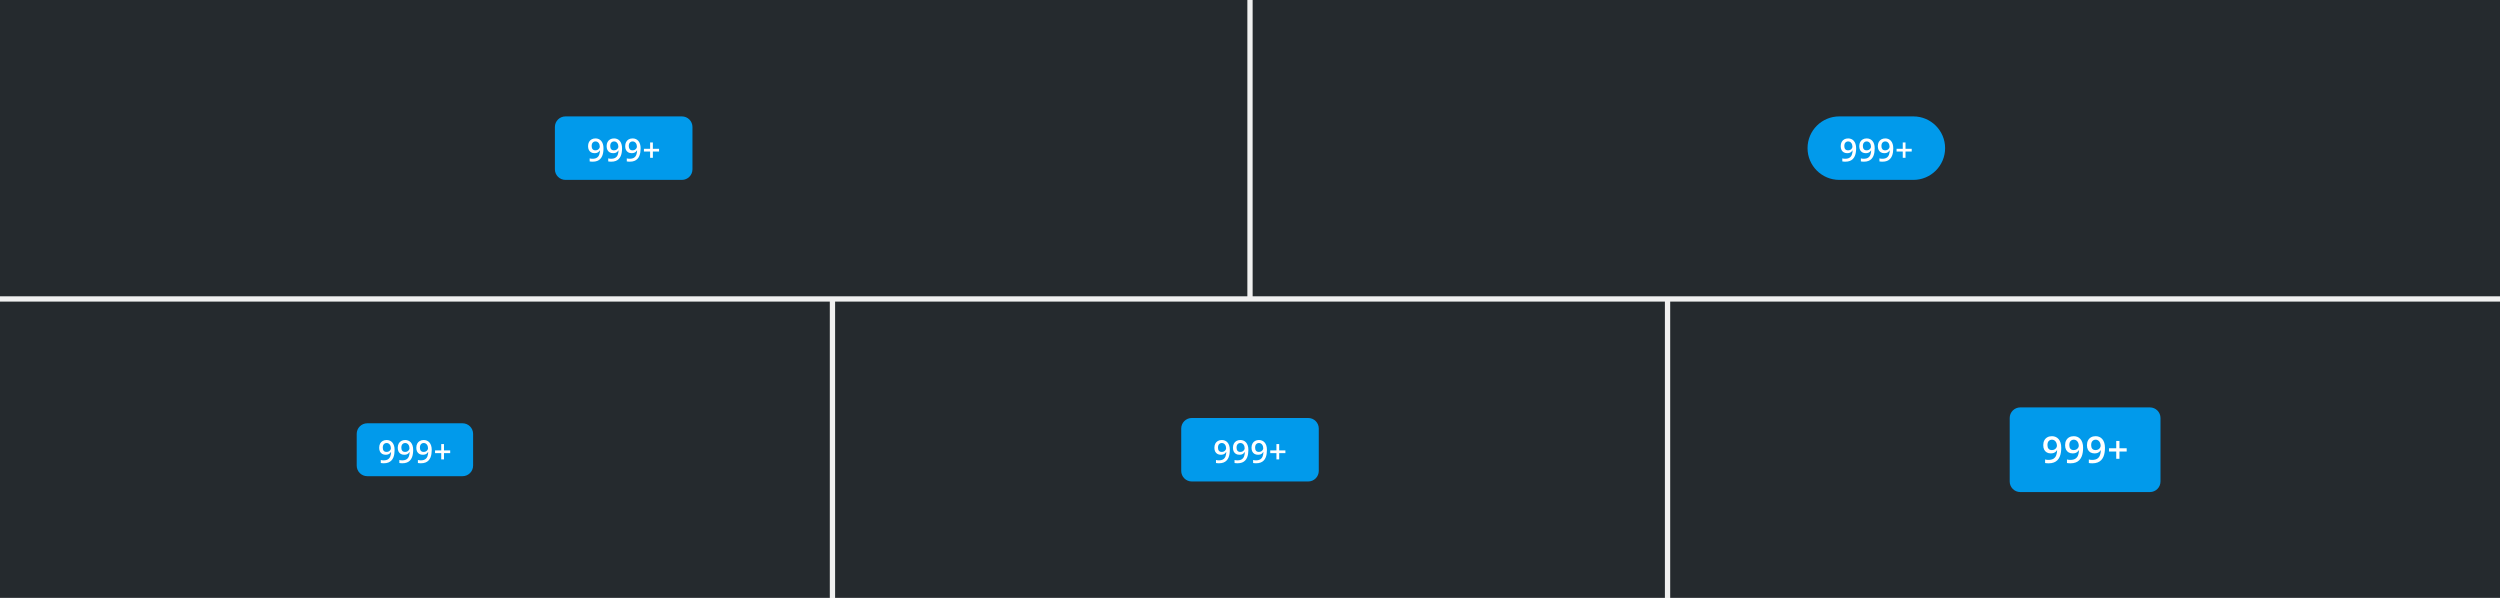
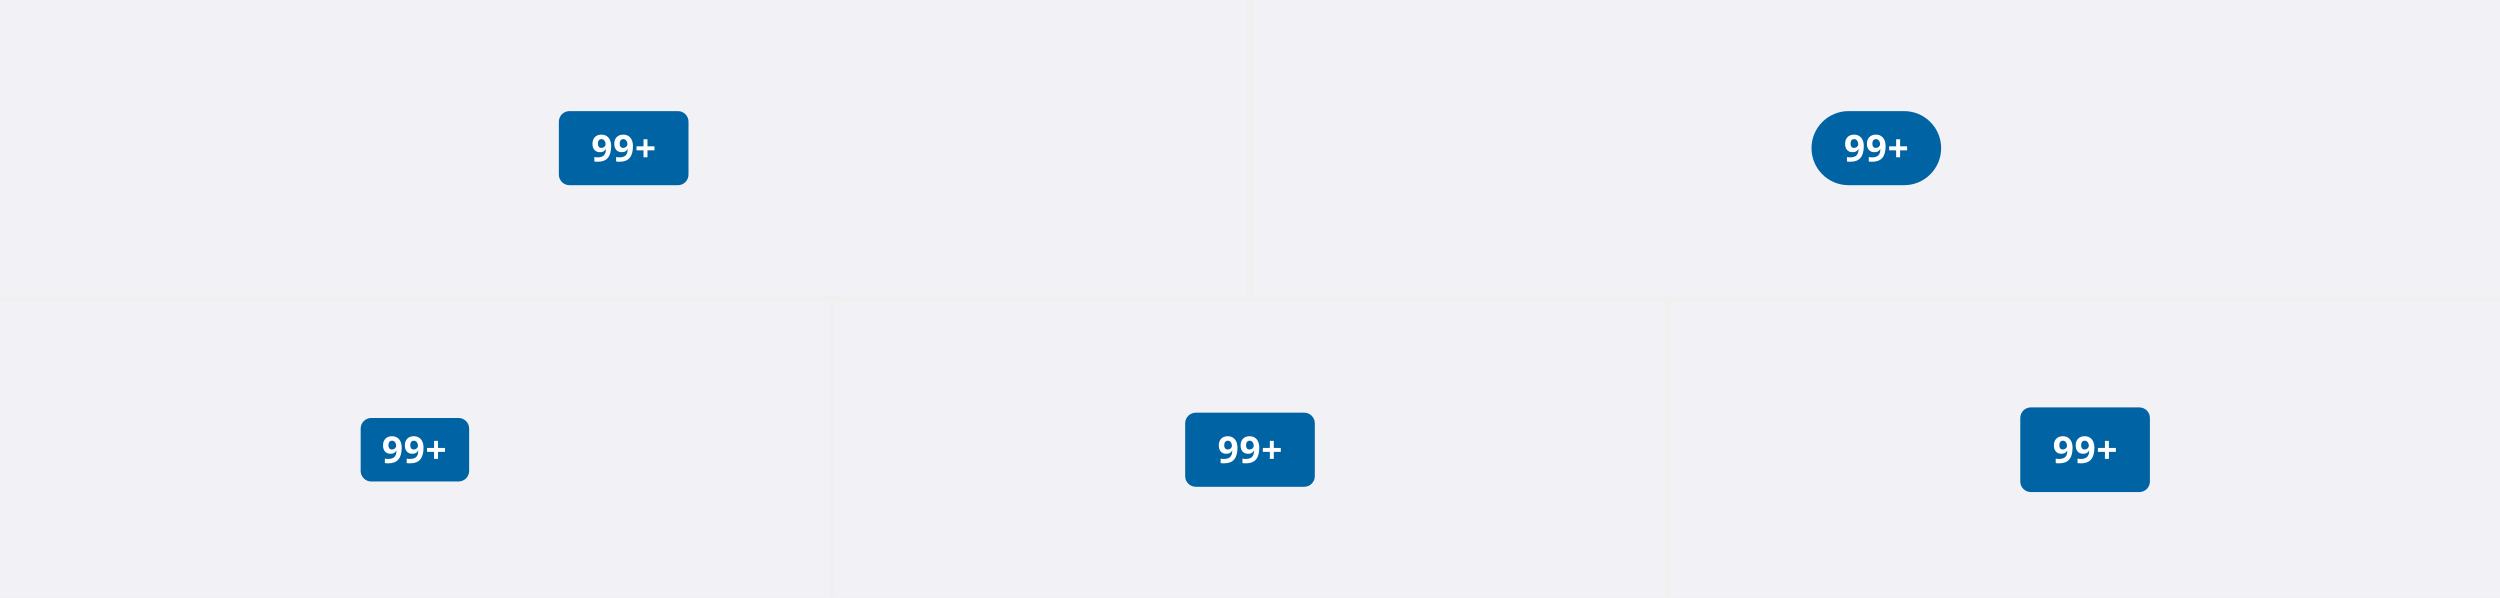
<svg xmlns="http://www.w3.org/2000/svg" width="945" height="226" viewBox="0 0 945 226" fill="none">
  <g clip-path="url(#clip0_215_33101)">
-     <rect width="471.5" height="112" fill="#252A2E" />
-     <rect x="209.75" y="44" width="52" height="24" rx="4" fill="#019AEB" />
-     <path d="M228.119 56.084C228.119 56.592 228.082 57.09 228.007 57.578C227.937 58.066 227.812 58.523 227.632 58.949C227.457 59.375 227.212 59.752 226.9 60.08C226.591 60.404 226.201 60.658 225.728 60.842C225.255 61.025 224.685 61.117 224.017 61.117C223.849 61.117 223.654 61.107 223.431 61.088C223.212 61.072 223.033 61.049 222.892 61.018V59.869C223.041 59.912 223.207 59.947 223.39 59.975C223.578 59.998 223.763 60.01 223.947 60.01C224.67 60.01 225.232 59.875 225.634 59.605C226.041 59.336 226.328 58.965 226.496 58.492C226.668 58.02 226.765 57.482 226.789 56.881H226.718C226.605 57.068 226.462 57.24 226.291 57.397C226.119 57.549 225.906 57.672 225.652 57.766C225.398 57.855 225.089 57.9 224.726 57.9C224.234 57.9 223.804 57.797 223.437 57.59C223.074 57.383 222.791 57.082 222.587 56.688C222.388 56.289 222.289 55.81 222.289 55.252C222.289 54.647 222.404 54.125 222.634 53.688C222.865 53.25 223.191 52.914 223.613 52.68C224.035 52.441 224.531 52.322 225.101 52.322C225.531 52.322 225.927 52.4 226.291 52.557C226.658 52.709 226.978 52.943 227.252 53.26C227.525 53.572 227.738 53.965 227.89 54.438C228.043 54.906 228.119 55.455 228.119 56.084ZM225.119 53.459C224.685 53.459 224.332 53.605 224.058 53.898C223.785 54.188 223.648 54.633 223.648 55.234C223.648 55.723 223.765 56.109 224 56.395C224.234 56.68 224.593 56.822 225.078 56.822C225.414 56.822 225.703 56.754 225.945 56.617C226.191 56.477 226.38 56.299 226.513 56.084C226.65 55.869 226.718 55.65 226.718 55.428C226.718 55.197 226.685 54.967 226.619 54.736C226.556 54.506 226.459 54.295 226.326 54.103C226.193 53.912 226.025 53.758 225.822 53.641C225.623 53.52 225.388 53.459 225.119 53.459ZM235.136 56.084C235.136 56.592 235.099 57.09 235.025 57.578C234.954 58.066 234.829 58.523 234.65 58.949C234.474 59.375 234.23 59.752 233.917 60.08C233.609 60.404 233.218 60.658 232.745 60.842C232.273 61.025 231.702 61.117 231.034 61.117C230.866 61.117 230.671 61.107 230.448 61.088C230.23 61.072 230.05 61.049 229.909 61.018V59.869C230.058 59.912 230.224 59.947 230.407 59.975C230.595 59.998 230.78 60.01 230.964 60.01C231.687 60.01 232.249 59.875 232.652 59.605C233.058 59.336 233.345 58.965 233.513 58.492C233.685 58.02 233.782 57.482 233.806 56.881H233.736C233.622 57.068 233.48 57.24 233.308 57.397C233.136 57.549 232.923 57.672 232.669 57.766C232.415 57.855 232.107 57.9 231.743 57.9C231.251 57.9 230.821 57.797 230.454 57.59C230.091 57.383 229.808 57.082 229.605 56.688C229.405 56.289 229.306 55.81 229.306 55.252C229.306 54.647 229.421 54.125 229.652 53.688C229.882 53.25 230.208 52.914 230.63 52.68C231.052 52.441 231.548 52.322 232.118 52.322C232.548 52.322 232.945 52.4 233.308 52.557C233.675 52.709 233.995 52.943 234.269 53.26C234.542 53.572 234.755 53.965 234.907 54.438C235.06 54.906 235.136 55.455 235.136 56.084ZM232.136 53.459C231.702 53.459 231.349 53.605 231.075 53.898C230.802 54.188 230.665 54.633 230.665 55.234C230.665 55.723 230.782 56.109 231.017 56.395C231.251 56.68 231.611 56.822 232.095 56.822C232.431 56.822 232.72 56.754 232.962 56.617C233.208 56.477 233.398 56.299 233.53 56.084C233.667 55.869 233.736 55.65 233.736 55.428C233.736 55.197 233.702 54.967 233.636 54.736C233.573 54.506 233.476 54.295 233.343 54.103C233.21 53.912 233.042 53.758 232.839 53.641C232.64 53.52 232.405 53.459 232.136 53.459ZM242.153 56.084C242.153 56.592 242.116 57.09 242.042 57.578C241.971 58.066 241.846 58.523 241.667 58.949C241.491 59.375 241.247 59.752 240.934 60.08C240.626 60.404 240.235 60.658 239.762 60.842C239.29 61.025 238.72 61.117 238.052 61.117C237.884 61.117 237.688 61.107 237.466 61.088C237.247 61.072 237.067 61.049 236.927 61.018V59.869C237.075 59.912 237.241 59.947 237.425 59.975C237.612 59.998 237.798 60.01 237.981 60.01C238.704 60.01 239.266 59.875 239.669 59.605C240.075 59.336 240.362 58.965 240.53 58.492C240.702 58.02 240.8 57.482 240.823 56.881H240.753C240.639 57.068 240.497 57.24 240.325 57.397C240.153 57.549 239.94 57.672 239.686 57.766C239.432 57.855 239.124 57.9 238.761 57.9C238.268 57.9 237.839 57.797 237.471 57.59C237.108 57.383 236.825 57.082 236.622 56.688C236.423 56.289 236.323 55.81 236.323 55.252C236.323 54.647 236.438 54.125 236.669 53.688C236.899 53.25 237.225 52.914 237.647 52.68C238.069 52.441 238.565 52.322 239.136 52.322C239.565 52.322 239.962 52.4 240.325 52.557C240.692 52.709 241.012 52.943 241.286 53.26C241.559 53.572 241.772 53.965 241.925 54.438C242.077 54.906 242.153 55.455 242.153 56.084ZM239.153 53.459C238.72 53.459 238.366 53.605 238.093 53.898C237.819 54.188 237.682 54.633 237.682 55.234C237.682 55.723 237.8 56.109 238.034 56.395C238.268 56.68 238.628 56.822 239.112 56.822C239.448 56.822 239.737 56.754 239.979 56.617C240.225 56.477 240.415 56.299 240.548 56.084C240.684 55.869 240.753 55.65 240.753 55.428C240.753 55.197 240.72 54.967 240.653 54.736C240.591 54.506 240.493 54.295 240.36 54.103C240.227 53.912 240.059 53.758 239.856 53.641C239.657 53.52 239.423 53.459 239.153 53.459ZM246.786 56.248H249.129V57.291H246.786V59.658H245.743V57.291H243.405V56.248H245.743V53.857H246.786V56.248Z" fill="#fff" />
-     <rect width="471.5" height="112" transform="translate(473.5)" fill="#252A2E" />
-     <rect x="683.25" y="44" width="52" height="24" rx="12" fill="#019AEB" />
-     <path d="M701.619 56.084C701.619 56.592 701.582 57.09 701.507 57.578C701.437 58.066 701.312 58.523 701.132 58.949C700.957 59.375 700.712 59.752 700.4 60.08C700.091 60.404 699.701 60.658 699.228 60.842C698.755 61.025 698.185 61.117 697.517 61.117C697.349 61.117 697.154 61.107 696.931 61.088C696.712 61.072 696.533 61.049 696.392 61.018V59.869C696.541 59.912 696.707 59.947 696.89 59.975C697.078 59.998 697.263 60.01 697.447 60.01C698.17 60.01 698.732 59.875 699.134 59.605C699.541 59.336 699.828 58.965 699.996 58.492C700.168 58.02 700.265 57.482 700.289 56.881H700.218C700.105 57.068 699.962 57.24 699.791 57.397C699.619 57.549 699.406 57.672 699.152 57.766C698.898 57.855 698.589 57.9 698.226 57.9C697.734 57.9 697.304 57.797 696.937 57.59C696.574 57.383 696.291 57.082 696.087 56.688C695.888 56.289 695.789 55.81 695.789 55.252C695.789 54.647 695.904 54.125 696.134 53.688C696.365 53.25 696.691 52.914 697.113 52.68C697.535 52.441 698.031 52.322 698.601 52.322C699.031 52.322 699.427 52.4 699.791 52.557C700.158 52.709 700.478 52.943 700.752 53.26C701.025 53.572 701.238 53.965 701.39 54.438C701.543 54.906 701.619 55.455 701.619 56.084ZM698.619 53.459C698.185 53.459 697.832 53.605 697.558 53.898C697.285 54.188 697.148 54.633 697.148 55.234C697.148 55.723 697.265 56.109 697.5 56.395C697.734 56.68 698.093 56.822 698.578 56.822C698.914 56.822 699.203 56.754 699.445 56.617C699.691 56.477 699.88 56.299 700.013 56.084C700.15 55.869 700.218 55.65 700.218 55.428C700.218 55.197 700.185 54.967 700.119 54.736C700.056 54.506 699.959 54.295 699.826 54.103C699.693 53.912 699.525 53.758 699.322 53.641C699.123 53.52 698.888 53.459 698.619 53.459ZM708.636 56.084C708.636 56.592 708.599 57.09 708.525 57.578C708.454 58.066 708.329 58.523 708.15 58.949C707.974 59.375 707.73 59.752 707.417 60.08C707.109 60.404 706.718 60.658 706.245 60.842C705.773 61.025 705.202 61.117 704.534 61.117C704.366 61.117 704.171 61.107 703.948 61.088C703.73 61.072 703.55 61.049 703.409 61.018V59.869C703.558 59.912 703.724 59.947 703.907 59.975C704.095 59.998 704.28 60.01 704.464 60.01C705.187 60.01 705.749 59.875 706.152 59.605C706.558 59.336 706.845 58.965 707.013 58.492C707.185 58.02 707.282 57.482 707.306 56.881H707.236C707.122 57.068 706.98 57.24 706.808 57.397C706.636 57.549 706.423 57.672 706.169 57.766C705.915 57.855 705.607 57.9 705.243 57.9C704.751 57.9 704.321 57.797 703.954 57.59C703.591 57.383 703.308 57.082 703.105 56.688C702.905 56.289 702.806 55.81 702.806 55.252C702.806 54.647 702.921 54.125 703.152 53.688C703.382 53.25 703.708 52.914 704.13 52.68C704.552 52.441 705.048 52.322 705.618 52.322C706.048 52.322 706.445 52.4 706.808 52.557C707.175 52.709 707.495 52.943 707.769 53.26C708.042 53.572 708.255 53.965 708.407 54.438C708.56 54.906 708.636 55.455 708.636 56.084ZM705.636 53.459C705.202 53.459 704.849 53.605 704.575 53.898C704.302 54.188 704.165 54.633 704.165 55.234C704.165 55.723 704.282 56.109 704.517 56.395C704.751 56.68 705.111 56.822 705.595 56.822C705.931 56.822 706.22 56.754 706.462 56.617C706.708 56.477 706.898 56.299 707.03 56.084C707.167 55.869 707.236 55.65 707.236 55.428C707.236 55.197 707.202 54.967 707.136 54.736C707.073 54.506 706.976 54.295 706.843 54.103C706.71 53.912 706.542 53.758 706.339 53.641C706.14 53.52 705.905 53.459 705.636 53.459ZM715.653 56.084C715.653 56.592 715.616 57.09 715.542 57.578C715.471 58.066 715.346 58.523 715.167 58.949C714.991 59.375 714.747 59.752 714.434 60.08C714.126 60.404 713.735 60.658 713.262 60.842C712.79 61.025 712.22 61.117 711.552 61.117C711.384 61.117 711.188 61.107 710.966 61.088C710.747 61.072 710.567 61.049 710.427 61.018V59.869C710.575 59.912 710.741 59.947 710.925 59.975C711.112 59.998 711.298 60.01 711.481 60.01C712.204 60.01 712.766 59.875 713.169 59.605C713.575 59.336 713.862 58.965 714.03 58.492C714.202 58.02 714.3 57.482 714.323 56.881H714.253C714.139 57.068 713.997 57.24 713.825 57.397C713.653 57.549 713.44 57.672 713.186 57.766C712.932 57.855 712.624 57.9 712.261 57.9C711.768 57.9 711.339 57.797 710.971 57.59C710.608 57.383 710.325 57.082 710.122 56.688C709.923 56.289 709.823 55.81 709.823 55.252C709.823 54.647 709.938 54.125 710.169 53.688C710.399 53.25 710.725 52.914 711.147 52.68C711.569 52.441 712.065 52.322 712.636 52.322C713.065 52.322 713.462 52.4 713.825 52.557C714.192 52.709 714.512 52.943 714.786 53.26C715.059 53.572 715.272 53.965 715.425 54.438C715.577 54.906 715.653 55.455 715.653 56.084ZM712.653 53.459C712.22 53.459 711.866 53.605 711.593 53.898C711.319 54.188 711.182 54.633 711.182 55.234C711.182 55.723 711.3 56.109 711.534 56.395C711.768 56.68 712.128 56.822 712.612 56.822C712.948 56.822 713.237 56.754 713.479 56.617C713.725 56.477 713.915 56.299 714.048 56.084C714.184 55.869 714.253 55.65 714.253 55.428C714.253 55.197 714.22 54.967 714.153 54.736C714.091 54.506 713.993 54.295 713.86 54.103C713.727 53.912 713.559 53.758 713.356 53.641C713.157 53.52 712.923 53.459 712.653 53.459ZM720.286 56.248H722.629V57.291H720.286V59.658H719.243V57.291H716.905V56.248H719.243V53.857H720.286V56.248Z" fill="#fff" />
-     <rect width="313.667" height="112" transform="translate(0 114)" fill="#252A2E" />
-     <rect x="134.833" y="160" width="44" height="20" rx="4" fill="#019AEB" />
-     <path d="M149.161 170.084C149.161 170.592 149.124 171.09 149.05 171.578C148.98 172.066 148.855 172.523 148.675 172.949C148.499 173.375 148.255 173.752 147.943 174.08C147.634 174.404 147.244 174.658 146.771 174.842C146.298 175.025 145.728 175.117 145.06 175.117C144.892 175.117 144.697 175.107 144.474 175.088C144.255 175.072 144.076 175.049 143.935 175.018V173.869C144.083 173.912 144.249 173.947 144.433 173.975C144.62 173.998 144.806 174.01 144.99 174.01C145.712 174.01 146.275 173.875 146.677 173.605C147.083 173.336 147.37 172.965 147.538 172.492C147.71 172.02 147.808 171.482 147.831 170.881H147.761C147.648 171.068 147.505 171.24 147.333 171.396C147.161 171.549 146.949 171.672 146.695 171.766C146.441 171.855 146.132 171.9 145.769 171.9C145.277 171.9 144.847 171.797 144.48 171.59C144.117 171.383 143.833 171.082 143.63 170.688C143.431 170.289 143.331 169.811 143.331 169.252C143.331 168.646 143.447 168.125 143.677 167.688C143.908 167.25 144.234 166.914 144.656 166.68C145.078 166.441 145.574 166.322 146.144 166.322C146.574 166.322 146.97 166.4 147.333 166.557C147.701 166.709 148.021 166.943 148.294 167.26C148.568 167.572 148.781 167.965 148.933 168.438C149.085 168.906 149.161 169.455 149.161 170.084ZM146.161 167.459C145.728 167.459 145.374 167.605 145.101 167.898C144.828 168.188 144.691 168.633 144.691 169.234C144.691 169.723 144.808 170.109 145.042 170.395C145.277 170.68 145.636 170.822 146.12 170.822C146.456 170.822 146.745 170.754 146.988 170.617C147.234 170.477 147.423 170.299 147.556 170.084C147.693 169.869 147.761 169.65 147.761 169.428C147.761 169.197 147.728 168.967 147.661 168.736C147.599 168.506 147.501 168.295 147.369 168.104C147.236 167.912 147.068 167.758 146.865 167.641C146.665 167.52 146.431 167.459 146.161 167.459ZM156.179 170.084C156.179 170.592 156.142 171.09 156.067 171.578C155.997 172.066 155.872 172.523 155.692 172.949C155.517 173.375 155.272 173.752 154.96 174.08C154.651 174.404 154.261 174.658 153.788 174.842C153.315 175.025 152.745 175.117 152.077 175.117C151.909 175.117 151.714 175.107 151.491 175.088C151.272 175.072 151.093 175.049 150.952 175.018V173.869C151.101 173.912 151.267 173.947 151.45 173.975C151.638 173.998 151.823 174.01 152.007 174.01C152.729 174.01 153.292 173.875 153.694 173.605C154.101 173.336 154.388 172.965 154.556 172.492C154.728 172.02 154.825 171.482 154.849 170.881H154.778C154.665 171.068 154.522 171.24 154.351 171.396C154.179 171.549 153.966 171.672 153.712 171.766C153.458 171.855 153.149 171.9 152.786 171.9C152.294 171.9 151.864 171.797 151.497 171.59C151.134 171.383 150.851 171.082 150.647 170.688C150.448 170.289 150.349 169.811 150.349 169.252C150.349 168.646 150.464 168.125 150.694 167.688C150.925 167.25 151.251 166.914 151.673 166.68C152.095 166.441 152.591 166.322 153.161 166.322C153.591 166.322 153.987 166.4 154.351 166.557C154.718 166.709 155.038 166.943 155.311 167.26C155.585 167.572 155.798 167.965 155.95 168.438C156.103 168.906 156.179 169.455 156.179 170.084ZM153.179 167.459C152.745 167.459 152.392 167.605 152.118 167.898C151.845 168.188 151.708 168.633 151.708 169.234C151.708 169.723 151.825 170.109 152.06 170.395C152.294 170.68 152.653 170.822 153.138 170.822C153.474 170.822 153.763 170.754 154.005 170.617C154.251 170.477 154.44 170.299 154.573 170.084C154.71 169.869 154.778 169.65 154.778 169.428C154.778 169.197 154.745 168.967 154.679 168.736C154.616 168.506 154.519 168.295 154.386 168.104C154.253 167.912 154.085 167.758 153.882 167.641C153.683 167.52 153.448 167.459 153.179 167.459ZM163.196 170.084C163.196 170.592 163.159 171.09 163.085 171.578C163.014 172.066 162.889 172.523 162.71 172.949C162.534 173.375 162.29 173.752 161.977 174.08C161.669 174.404 161.278 174.658 160.805 174.842C160.333 175.025 159.762 175.117 159.094 175.117C158.926 175.117 158.731 175.107 158.508 175.088C158.29 175.072 158.11 175.049 157.969 175.018V173.869C158.118 173.912 158.284 173.947 158.467 173.975C158.655 173.998 158.84 174.01 159.024 174.01C159.747 174.01 160.309 173.875 160.711 173.605C161.118 173.336 161.405 172.965 161.573 172.492C161.745 172.02 161.842 171.482 161.866 170.881H161.795C161.682 171.068 161.54 171.24 161.368 171.396C161.196 171.549 160.983 171.672 160.729 171.766C160.475 171.855 160.167 171.9 159.803 171.9C159.311 171.9 158.881 171.797 158.514 171.59C158.151 171.383 157.868 171.082 157.665 170.688C157.465 170.289 157.366 169.811 157.366 169.252C157.366 168.646 157.481 168.125 157.711 167.688C157.942 167.25 158.268 166.914 158.69 166.68C159.112 166.441 159.608 166.322 160.178 166.322C160.608 166.322 161.004 166.4 161.368 166.557C161.735 166.709 162.055 166.943 162.329 167.26C162.602 167.572 162.815 167.965 162.967 168.438C163.12 168.906 163.196 169.455 163.196 170.084ZM160.196 167.459C159.762 167.459 159.409 167.605 159.135 167.898C158.862 168.188 158.725 168.633 158.725 169.234C158.725 169.723 158.842 170.109 159.077 170.395C159.311 170.68 159.67 170.822 160.155 170.822C160.491 170.822 160.78 170.754 161.022 170.617C161.268 170.477 161.458 170.299 161.59 170.084C161.727 169.869 161.795 169.65 161.795 169.428C161.795 169.197 161.762 168.967 161.696 168.736C161.633 168.506 161.536 168.295 161.403 168.104C161.27 167.912 161.102 167.758 160.899 167.641C160.7 167.52 160.465 167.459 160.196 167.459ZM167.828 170.248H170.172V171.291H167.828V173.658H166.785V171.291H164.447V170.248H166.785V167.857H167.828V170.248Z" fill="#fff" />
-     <rect width="313.667" height="112" transform="translate(315.667 114)" fill="#252A2E" />
-     <rect x="446.5" y="158" width="52" height="24" rx="4" fill="#019AEB" />
-     <path d="M464.869 170.084C464.869 170.592 464.832 171.09 464.757 171.578C464.687 172.066 464.562 172.523 464.382 172.949C464.207 173.375 463.962 173.752 463.65 174.08C463.341 174.404 462.951 174.658 462.478 174.842C462.005 175.025 461.435 175.117 460.767 175.117C460.599 175.117 460.404 175.107 460.181 175.088C459.962 175.072 459.783 175.049 459.642 175.018V173.869C459.791 173.912 459.957 173.947 460.14 173.975C460.328 173.998 460.513 174.01 460.697 174.01C461.42 174.01 461.982 173.875 462.384 173.605C462.791 173.336 463.078 172.965 463.246 172.492C463.418 172.02 463.515 171.482 463.539 170.881H463.468C463.355 171.068 463.212 171.24 463.041 171.396C462.869 171.549 462.656 171.672 462.402 171.766C462.148 171.855 461.839 171.9 461.476 171.9C460.984 171.9 460.554 171.797 460.187 171.59C459.824 171.383 459.541 171.082 459.337 170.688C459.138 170.289 459.039 169.811 459.039 169.252C459.039 168.646 459.154 168.125 459.384 167.688C459.615 167.25 459.941 166.914 460.363 166.68C460.785 166.441 461.281 166.322 461.851 166.322C462.281 166.322 462.677 166.4 463.041 166.557C463.408 166.709 463.728 166.943 464.002 167.26C464.275 167.572 464.488 167.965 464.64 168.438C464.793 168.906 464.869 169.455 464.869 170.084ZM461.869 167.459C461.435 167.459 461.082 167.605 460.808 167.898C460.535 168.188 460.398 168.633 460.398 169.234C460.398 169.723 460.515 170.109 460.75 170.395C460.984 170.68 461.343 170.822 461.828 170.822C462.164 170.822 462.453 170.754 462.695 170.617C462.941 170.477 463.13 170.299 463.263 170.084C463.4 169.869 463.468 169.65 463.468 169.428C463.468 169.197 463.435 168.967 463.369 168.736C463.306 168.506 463.209 168.295 463.076 168.104C462.943 167.912 462.775 167.758 462.572 167.641C462.373 167.52 462.138 167.459 461.869 167.459ZM471.886 170.084C471.886 170.592 471.849 171.09 471.775 171.578C471.704 172.066 471.579 172.523 471.4 172.949C471.224 173.375 470.98 173.752 470.667 174.08C470.359 174.404 469.968 174.658 469.495 174.842C469.023 175.025 468.452 175.117 467.784 175.117C467.616 175.117 467.421 175.107 467.198 175.088C466.98 175.072 466.8 175.049 466.659 175.018V173.869C466.808 173.912 466.974 173.947 467.157 173.975C467.345 173.998 467.53 174.01 467.714 174.01C468.437 174.01 468.999 173.875 469.402 173.605C469.808 173.336 470.095 172.965 470.263 172.492C470.435 172.02 470.532 171.482 470.556 170.881H470.486C470.372 171.068 470.23 171.24 470.058 171.396C469.886 171.549 469.673 171.672 469.419 171.766C469.165 171.855 468.857 171.9 468.493 171.9C468.001 171.9 467.571 171.797 467.204 171.59C466.841 171.383 466.558 171.082 466.355 170.688C466.155 170.289 466.056 169.811 466.056 169.252C466.056 168.646 466.171 168.125 466.402 167.688C466.632 167.25 466.958 166.914 467.38 166.68C467.802 166.441 468.298 166.322 468.868 166.322C469.298 166.322 469.695 166.4 470.058 166.557C470.425 166.709 470.745 166.943 471.019 167.26C471.292 167.572 471.505 167.965 471.657 168.438C471.81 168.906 471.886 169.455 471.886 170.084ZM468.886 167.459C468.452 167.459 468.099 167.605 467.825 167.898C467.552 168.188 467.415 168.633 467.415 169.234C467.415 169.723 467.532 170.109 467.767 170.395C468.001 170.68 468.361 170.822 468.845 170.822C469.181 170.822 469.47 170.754 469.712 170.617C469.958 170.477 470.148 170.299 470.28 170.084C470.417 169.869 470.486 169.65 470.486 169.428C470.486 169.197 470.452 168.967 470.386 168.736C470.323 168.506 470.226 168.295 470.093 168.104C469.96 167.912 469.792 167.758 469.589 167.641C469.39 167.52 469.155 167.459 468.886 167.459ZM478.903 170.084C478.903 170.592 478.866 171.09 478.792 171.578C478.721 172.066 478.596 172.523 478.417 172.949C478.241 173.375 477.997 173.752 477.684 174.08C477.376 174.404 476.985 174.658 476.512 174.842C476.04 175.025 475.47 175.117 474.802 175.117C474.634 175.117 474.438 175.107 474.216 175.088C473.997 175.072 473.817 175.049 473.677 175.018V173.869C473.825 173.912 473.991 173.947 474.175 173.975C474.362 173.998 474.548 174.01 474.731 174.01C475.454 174.01 476.016 173.875 476.419 173.605C476.825 173.336 477.112 172.965 477.28 172.492C477.452 172.02 477.55 171.482 477.573 170.881H477.503C477.389 171.068 477.247 171.24 477.075 171.396C476.903 171.549 476.69 171.672 476.436 171.766C476.182 171.855 475.874 171.9 475.511 171.9C475.018 171.9 474.589 171.797 474.221 171.59C473.858 171.383 473.575 171.082 473.372 170.688C473.173 170.289 473.073 169.811 473.073 169.252C473.073 168.646 473.188 168.125 473.419 167.688C473.649 167.25 473.975 166.914 474.397 166.68C474.819 166.441 475.315 166.322 475.886 166.322C476.315 166.322 476.712 166.4 477.075 166.557C477.442 166.709 477.762 166.943 478.036 167.26C478.309 167.572 478.522 167.965 478.675 168.438C478.827 168.906 478.903 169.455 478.903 170.084ZM475.903 167.459C475.47 167.459 475.116 167.605 474.843 167.898C474.569 168.188 474.432 168.633 474.432 169.234C474.432 169.723 474.55 170.109 474.784 170.395C475.018 170.68 475.378 170.822 475.862 170.822C476.198 170.822 476.487 170.754 476.729 170.617C476.975 170.477 477.165 170.299 477.298 170.084C477.434 169.869 477.503 169.65 477.503 169.428C477.503 169.197 477.47 168.967 477.403 168.736C477.341 168.506 477.243 168.295 477.11 168.104C476.977 167.912 476.809 167.758 476.606 167.641C476.407 167.52 476.173 167.459 475.903 167.459ZM483.536 170.248H485.879V171.291H483.536V173.658H482.493V171.291H480.155V170.248H482.493V167.857H483.536V170.248Z" fill="#fff" />
-     <rect width="313.667" height="112" transform="translate(631.333 114)" fill="#252A2E" />
-     <rect x="759.667" y="154" width="57" height="32" rx="4" fill="#019AEB" />
-     <path d="M779.151 169.265C779.151 169.857 779.108 170.438 779.021 171.008C778.939 171.577 778.793 172.111 778.583 172.607C778.378 173.104 778.094 173.544 777.729 173.927C777.369 174.305 776.913 174.601 776.362 174.815C775.81 175.03 775.145 175.137 774.366 175.137C774.17 175.137 773.942 175.125 773.682 175.103C773.427 175.084 773.217 175.057 773.053 175.021V173.681C773.226 173.731 773.42 173.772 773.634 173.804C773.853 173.831 774.069 173.845 774.284 173.845C775.127 173.845 775.783 173.688 776.252 173.373C776.726 173.059 777.061 172.626 777.257 172.074C777.458 171.523 777.572 170.896 777.599 170.194H777.517C777.385 170.413 777.219 170.614 777.018 170.796C776.818 170.974 776.569 171.117 776.273 171.227C775.977 171.331 775.617 171.384 775.193 171.384C774.619 171.384 774.117 171.263 773.689 171.021C773.265 170.78 772.935 170.429 772.698 169.969C772.465 169.504 772.349 168.946 772.349 168.294C772.349 167.588 772.484 166.979 772.752 166.469C773.021 165.958 773.402 165.566 773.894 165.293C774.386 165.015 774.965 164.876 775.63 164.876C776.132 164.876 776.594 164.967 777.018 165.149C777.446 165.327 777.82 165.601 778.139 165.97C778.458 166.334 778.707 166.792 778.884 167.344C779.062 167.891 779.151 168.531 779.151 169.265ZM775.651 166.202C775.145 166.202 774.733 166.373 774.414 166.715C774.095 167.052 773.935 167.572 773.935 168.273C773.935 168.843 774.072 169.294 774.345 169.627C774.619 169.96 775.038 170.126 775.603 170.126C775.995 170.126 776.332 170.046 776.615 169.887C776.902 169.723 777.123 169.515 777.278 169.265C777.437 169.014 777.517 168.759 777.517 168.499C777.517 168.23 777.478 167.961 777.401 167.692C777.328 167.424 777.214 167.177 777.059 166.954C776.904 166.731 776.708 166.551 776.471 166.414C776.239 166.273 775.965 166.202 775.651 166.202ZM787.413 169.265C787.413 169.857 787.369 170.438 787.283 171.008C787.201 171.577 787.055 172.111 786.845 172.607C786.64 173.104 786.355 173.544 785.991 173.927C785.631 174.305 785.175 174.601 784.624 174.815C784.072 175.03 783.407 175.137 782.627 175.137C782.431 175.137 782.204 175.125 781.944 175.103C781.689 175.084 781.479 175.057 781.315 175.021V173.681C781.488 173.731 781.682 173.772 781.896 173.804C782.115 173.831 782.331 173.845 782.545 173.845C783.389 173.845 784.045 173.688 784.514 173.373C784.988 173.059 785.323 172.626 785.519 172.074C785.72 171.523 785.833 170.896 785.861 170.194H785.779C785.647 170.413 785.48 170.614 785.28 170.796C785.079 170.974 784.831 171.117 784.535 171.227C784.238 171.331 783.878 171.384 783.455 171.384C782.88 171.384 782.379 171.263 781.951 171.021C781.527 170.78 781.196 170.429 780.959 169.969C780.727 169.504 780.611 168.946 780.611 168.294C780.611 167.588 780.745 166.979 781.014 166.469C781.283 165.958 781.664 165.566 782.156 165.293C782.648 165.015 783.227 164.876 783.892 164.876C784.393 164.876 784.856 164.967 785.28 165.149C785.708 165.327 786.082 165.601 786.401 165.97C786.72 166.334 786.968 166.792 787.146 167.344C787.324 167.891 787.413 168.531 787.413 169.265ZM783.913 166.202C783.407 166.202 782.994 166.373 782.675 166.715C782.356 167.052 782.197 167.572 782.197 168.273C782.197 168.843 782.333 169.294 782.607 169.627C782.88 169.96 783.3 170.126 783.865 170.126C784.257 170.126 784.594 170.046 784.876 169.887C785.164 169.723 785.385 169.515 785.54 169.265C785.699 169.014 785.779 168.759 785.779 168.499C785.779 168.23 785.74 167.961 785.663 167.692C785.59 167.424 785.476 167.177 785.321 166.954C785.166 166.731 784.97 166.551 784.733 166.414C784.5 166.273 784.227 166.202 783.913 166.202ZM795.674 169.265C795.674 169.857 795.631 170.438 795.544 171.008C795.462 171.577 795.317 172.111 795.107 172.607C794.902 173.104 794.617 173.544 794.252 173.927C793.892 174.305 793.437 174.601 792.885 174.815C792.334 175.03 791.668 175.137 790.889 175.137C790.693 175.137 790.465 175.125 790.206 175.103C789.95 175.084 789.741 175.057 789.577 175.021V173.681C789.75 173.731 789.944 173.772 790.158 173.804C790.376 173.831 790.593 173.845 790.807 173.845C791.65 173.845 792.306 173.688 792.776 173.373C793.25 173.059 793.585 172.626 793.781 172.074C793.981 171.523 794.095 170.896 794.123 170.194H794.041C793.908 170.413 793.742 170.614 793.542 170.796C793.341 170.974 793.093 171.117 792.796 171.227C792.5 171.331 792.14 171.384 791.716 171.384C791.142 171.384 790.641 171.263 790.212 171.021C789.789 170.78 789.458 170.429 789.221 169.969C788.989 169.504 788.873 168.946 788.873 168.294C788.873 167.588 789.007 166.979 789.276 166.469C789.545 165.958 789.925 165.566 790.417 165.293C790.91 165.015 791.488 164.876 792.154 164.876C792.655 164.876 793.118 164.967 793.542 165.149C793.97 165.327 794.344 165.601 794.663 165.97C794.982 166.334 795.23 166.792 795.408 167.344C795.585 167.891 795.674 168.531 795.674 169.265ZM792.174 166.202C791.668 166.202 791.256 166.373 790.937 166.715C790.618 167.052 790.458 167.572 790.458 168.273C790.458 168.843 790.595 169.294 790.869 169.627C791.142 169.96 791.561 170.126 792.126 170.126C792.518 170.126 792.856 170.046 793.138 169.887C793.425 169.723 793.646 169.515 793.801 169.265C793.961 169.014 794.041 168.759 794.041 168.499C794.041 168.23 794.002 167.961 793.924 167.692C793.851 167.424 793.737 167.177 793.583 166.954C793.428 166.731 793.232 166.551 792.995 166.414C792.762 166.273 792.489 166.202 792.174 166.202ZM801.154 169.456H803.888V170.673H801.154V173.435H799.937V170.673H797.209V169.456H799.937V166.667H801.154V169.456Z" fill="#fff" />
+     <rect width="471.5" height="112" fill="#F1F1F6" />
+     <rect x="211.25" y="42" width="49" height="28" rx="4" fill="#0063A3" />
+     <path d="M231.009 55.272C231.009 57.24 230.594 58.71 229.765 59.681C228.935 60.651 227.68 61.137 225.998 61.137C225.406 61.137 224.957 61.105 224.651 61.041V59.346C225.034 59.441 225.435 59.489 225.854 59.489C226.561 59.489 227.142 59.387 227.598 59.182C228.053 58.972 228.402 58.646 228.644 58.204C228.885 57.758 229.024 57.145 229.061 56.365H228.979C228.714 56.794 228.409 57.094 228.062 57.268C227.716 57.441 227.283 57.527 226.764 57.527C225.893 57.527 225.207 57.249 224.706 56.693C224.205 56.133 223.954 55.356 223.954 54.362C223.954 53.291 224.257 52.446 224.863 51.826C225.474 51.202 226.303 50.89 227.352 50.89C228.09 50.89 228.735 51.063 229.286 51.409C229.842 51.755 230.268 52.259 230.564 52.92C230.861 53.576 231.009 54.36 231.009 55.272ZM227.393 52.585C226.955 52.585 226.613 52.735 226.367 53.036C226.121 53.337 225.998 53.77 225.998 54.335C225.998 54.818 226.11 55.201 226.333 55.483C226.556 55.766 226.896 55.907 227.352 55.907C227.78 55.907 228.147 55.768 228.452 55.49C228.757 55.208 228.91 54.884 228.91 54.52C228.91 53.977 228.767 53.519 228.479 53.145C228.197 52.772 227.835 52.585 227.393 52.585ZM239.257 55.272C239.257 57.24 238.842 58.71 238.013 59.681C237.183 60.651 235.928 61.137 234.246 61.137C233.654 61.137 233.205 61.105 232.899 61.041V59.346C233.282 59.441 233.683 59.489 234.103 59.489C234.809 59.489 235.39 59.387 235.846 59.182C236.301 58.972 236.65 58.646 236.892 58.204C237.133 57.758 237.272 57.145 237.309 56.365H237.227C236.962 56.794 236.657 57.094 236.311 57.268C235.964 57.441 235.531 57.527 235.012 57.527C234.141 57.527 233.455 57.249 232.954 56.693C232.453 56.133 232.202 55.356 232.202 54.362C232.202 53.291 232.505 52.446 233.111 51.826C233.722 51.202 234.551 50.89 235.6 50.89C236.338 50.89 236.983 51.063 237.534 51.409C238.09 51.755 238.516 52.259 238.812 52.92C239.109 53.576 239.257 54.36 239.257 55.272ZM235.641 52.585C235.203 52.585 234.861 52.735 234.615 53.036C234.369 53.337 234.246 53.77 234.246 54.335C234.246 54.818 234.358 55.201 234.581 55.483C234.804 55.766 235.144 55.907 235.6 55.907C236.028 55.907 236.395 55.768 236.7 55.49C237.006 55.208 237.158 54.884 237.158 54.52C237.158 53.977 237.015 53.519 236.728 53.145C236.445 52.772 236.083 52.585 235.641 52.585ZM243.246 56.816H240.601V55.319H243.246V52.653H244.743V55.319H247.389V56.816H244.743V59.448H243.246V56.816Z" fill="white" />
+     <rect width="471.5" height="112" transform="translate(473.5)" fill="#F1F1F6" />
+     <rect x="684.75" y="42" width="49" height="28" rx="14" fill="#0063A3" />
+     <path d="M704.509 55.272C704.509 57.24 704.094 58.71 703.265 59.681C702.435 60.651 701.18 61.137 699.498 61.137C698.906 61.137 698.457 61.105 698.151 61.041V59.346C698.534 59.441 698.935 59.489 699.354 59.489C700.061 59.489 700.642 59.387 701.098 59.182C701.553 58.972 701.902 58.646 702.144 58.204C702.385 57.758 702.524 57.145 702.561 56.365H702.479C702.214 56.794 701.909 57.094 701.562 57.268C701.216 57.441 700.783 57.527 700.264 57.527C699.393 57.527 698.707 57.249 698.206 56.693C697.705 56.133 697.454 55.356 697.454 54.362C697.454 53.291 697.757 52.446 698.363 51.826C698.974 51.202 699.803 50.89 700.852 50.89C701.59 50.89 702.235 51.063 702.786 51.409C703.342 51.755 703.768 52.259 704.064 52.92C704.361 53.576 704.509 54.36 704.509 55.272ZM700.893 52.585C700.455 52.585 700.113 52.735 699.867 53.036C699.621 53.337 699.498 53.77 699.498 54.335C699.498 54.818 699.61 55.201 699.833 55.483C700.056 55.766 700.396 55.907 700.852 55.907C701.28 55.907 701.647 55.768 701.952 55.49C702.257 55.208 702.41 54.884 702.41 54.52C702.41 53.977 702.267 53.519 701.979 53.145C701.697 52.772 701.335 52.585 700.893 52.585ZM712.757 55.272C712.757 57.24 712.342 58.71 711.513 59.681C710.683 60.651 709.428 61.137 707.746 61.137C707.154 61.137 706.705 61.105 706.399 61.041V59.346C706.782 59.441 707.183 59.489 707.603 59.489C708.309 59.489 708.89 59.387 709.346 59.182C709.801 58.972 710.15 58.646 710.392 58.204C710.633 57.758 710.772 57.145 710.809 56.365H710.727C710.462 56.794 710.157 57.094 709.811 57.268C709.464 57.441 709.031 57.527 708.512 57.527C707.641 57.527 706.955 57.249 706.454 56.693C705.953 56.133 705.702 55.356 705.702 54.362C705.702 53.291 706.005 52.446 706.611 51.826C707.222 51.202 708.051 50.89 709.1 50.89C709.838 50.89 710.483 51.063 711.034 51.409C711.59 51.755 712.016 52.259 712.312 52.92C712.609 53.576 712.757 54.36 712.757 55.272ZM709.141 52.585C708.703 52.585 708.361 52.735 708.115 53.036C707.869 53.337 707.746 53.77 707.746 54.335C707.746 54.818 707.858 55.201 708.081 55.483C708.304 55.766 708.644 55.907 709.1 55.907C709.528 55.907 709.895 55.768 710.2 55.49C710.506 55.208 710.658 54.884 710.658 54.52C710.658 53.977 710.515 53.519 710.228 53.145C709.945 52.772 709.583 52.585 709.141 52.585ZM716.746 56.816H714.101V55.319H716.746V52.653H718.243V55.319H720.889V56.816H718.243V59.448H716.746V56.816Z" fill="white" />
+     <rect width="313.667" height="112" transform="translate(0 114)" fill="#F1F1F6" />
+     <rect x="136.333" y="158" width="41" height="24" rx="4" fill="#0063A3" />
+     <path d="M151.839 169.271C151.839 171.24 151.425 172.71 150.595 173.681C149.766 174.651 148.51 175.137 146.828 175.137C146.236 175.137 145.787 175.105 145.482 175.041V173.346C145.865 173.441 146.266 173.489 146.685 173.489C147.391 173.489 147.972 173.387 148.428 173.182C148.884 172.972 149.232 172.646 149.474 172.204C149.716 171.757 149.855 171.145 149.891 170.365H149.809C149.545 170.794 149.239 171.094 148.893 171.268C148.547 171.441 148.114 171.527 147.594 171.527C146.724 171.527 146.038 171.249 145.536 170.693C145.035 170.133 144.785 169.356 144.785 168.362C144.785 167.291 145.088 166.446 145.694 165.826C146.304 165.202 147.134 164.89 148.182 164.89C148.92 164.89 149.565 165.063 150.117 165.409C150.673 165.756 151.099 166.259 151.395 166.92C151.691 167.576 151.839 168.36 151.839 169.271ZM148.223 166.585C147.786 166.585 147.444 166.735 147.198 167.036C146.952 167.337 146.828 167.77 146.828 168.335C146.828 168.818 146.94 169.201 147.163 169.483C147.387 169.766 147.726 169.907 148.182 169.907C148.61 169.907 148.977 169.768 149.283 169.49C149.588 169.208 149.741 168.884 149.741 168.52C149.741 167.977 149.597 167.519 149.31 167.146C149.027 166.772 148.665 166.585 148.223 166.585ZM160.087 169.271C160.087 171.24 159.673 172.71 158.843 173.681C158.014 174.651 156.758 175.137 155.077 175.137C154.484 175.137 154.035 175.105 153.73 175.041V173.346C154.113 173.441 154.514 173.489 154.933 173.489C155.639 173.489 156.22 173.387 156.676 173.182C157.132 172.972 157.481 172.646 157.722 172.204C157.964 171.757 158.103 171.145 158.139 170.365H158.057C157.793 170.794 157.487 171.094 157.141 171.268C156.795 171.441 156.362 171.527 155.842 171.527C154.972 171.527 154.286 171.249 153.785 170.693C153.283 170.133 153.033 169.356 153.033 168.362C153.033 167.291 153.336 166.446 153.942 165.826C154.552 165.202 155.382 164.89 156.43 164.89C157.168 164.89 157.813 165.063 158.365 165.409C158.921 165.756 159.347 166.259 159.643 166.92C159.939 167.576 160.087 168.36 160.087 169.271ZM156.471 166.585C156.034 166.585 155.692 166.735 155.446 167.036C155.2 167.337 155.077 167.77 155.077 168.335C155.077 168.818 155.188 169.201 155.411 169.483C155.635 169.766 155.974 169.907 156.43 169.907C156.858 169.907 157.225 169.768 157.531 169.49C157.836 169.208 157.989 168.884 157.989 168.52C157.989 167.977 157.845 167.519 157.558 167.146C157.275 166.772 156.913 166.585 156.471 166.585ZM164.077 170.816H161.431V169.319H164.077V166.653H165.574V169.319H168.219V170.816H165.574V173.448H164.077V170.816Z" fill="white" />
+     <rect width="313.667" height="112" transform="translate(315.667 114)" fill="#F1F1F6" />
+     <rect x="448" y="156" width="49" height="28" rx="4" fill="#0063A3" />
+     <path d="M467.759 169.271C467.759 171.24 467.344 172.71 466.515 173.681C465.685 174.651 464.43 175.137 462.748 175.137C462.156 175.137 461.707 175.105 461.401 175.041V173.346C461.784 173.441 462.185 173.489 462.604 173.489C463.311 173.489 463.892 173.387 464.348 173.182C464.803 172.972 465.152 172.646 465.394 172.204C465.635 171.757 465.774 171.145 465.811 170.365H465.729C465.464 170.794 465.159 171.094 464.812 171.268C464.466 171.441 464.033 171.527 463.514 171.527C462.643 171.527 461.957 171.249 461.456 170.693C460.955 170.133 460.704 169.356 460.704 168.362C460.704 167.291 461.007 166.446 461.613 165.826C462.224 165.202 463.053 164.89 464.102 164.89C464.84 164.89 465.485 165.063 466.036 165.409C466.592 165.756 467.018 166.259 467.314 166.92C467.611 167.576 467.759 168.36 467.759 169.271ZM464.143 166.585C463.705 166.585 463.363 166.735 463.117 167.036C462.871 167.337 462.748 167.77 462.748 168.335C462.748 168.818 462.86 169.201 463.083 169.483C463.306 169.766 463.646 169.907 464.102 169.907C464.53 169.907 464.897 169.768 465.202 169.49C465.507 169.208 465.66 168.884 465.66 168.52C465.66 167.977 465.517 167.519 465.229 167.146C464.947 166.772 464.585 166.585 464.143 166.585ZM476.007 169.271C476.007 171.24 475.592 172.71 474.763 173.681C473.933 174.651 472.678 175.137 470.996 175.137C470.404 175.137 469.955 175.105 469.649 175.041V173.346C470.032 173.441 470.433 173.489 470.853 173.489C471.559 173.489 472.14 173.387 472.596 173.182C473.051 172.972 473.4 172.646 473.642 172.204C473.883 171.757 474.022 171.145 474.059 170.365H473.977C473.712 170.794 473.407 171.094 473.061 171.268C472.714 171.441 472.281 171.527 471.762 171.527C470.891 171.527 470.205 171.249 469.704 170.693C469.203 170.133 468.952 169.356 468.952 168.362C468.952 167.291 469.255 166.446 469.861 165.826C470.472 165.202 471.301 164.89 472.35 164.89C473.088 164.89 473.733 165.063 474.284 165.409C474.84 165.756 475.266 166.259 475.562 166.92C475.859 167.576 476.007 168.36 476.007 169.271ZM472.391 166.585C471.953 166.585 471.611 166.735 471.365 167.036C471.119 167.337 470.996 167.77 470.996 168.335C470.996 168.818 471.108 169.201 471.331 169.483C471.554 169.766 471.894 169.907 472.35 169.907C472.778 169.907 473.145 169.768 473.45 169.49C473.756 169.208 473.908 168.884 473.908 168.52C473.908 167.977 473.765 167.519 473.478 167.146C473.195 166.772 472.833 166.585 472.391 166.585ZM479.996 170.816H477.351V169.319H479.996V166.653H481.493V169.319H484.139V170.816H481.493V173.448H479.996V170.816Z" fill="white" />
+     <rect width="313.667" height="112" transform="translate(631.333 114)" fill="#F1F1F6" />
+     <rect x="763.667" y="154" width="49" height="32" rx="4" fill="#0063A3" />
+     <path d="M783.425 169.271C783.425 171.24 783.011 172.71 782.181 173.681C781.352 174.651 780.096 175.137 778.415 175.137C777.822 175.137 777.373 175.105 777.068 175.041V173.346C777.451 173.441 777.852 173.489 778.271 173.489C778.977 173.489 779.558 173.387 780.014 173.182C780.47 172.972 780.819 172.646 781.06 172.204C781.302 171.757 781.441 171.145 781.477 170.365H781.395C781.131 170.794 780.825 171.094 780.479 171.268C780.133 171.441 779.7 171.527 779.18 171.527C778.31 171.527 777.624 171.249 777.123 170.693C776.621 170.133 776.371 169.356 776.371 168.362C776.371 167.291 776.674 166.446 777.28 165.826C777.89 165.202 778.72 164.89 779.768 164.89C780.506 164.89 781.151 165.063 781.703 165.409C782.259 165.756 782.685 166.259 782.981 166.92C783.277 167.576 783.425 168.36 783.425 169.271ZM779.809 166.585C779.372 166.585 779.03 166.735 778.784 167.036C778.538 167.337 778.415 167.77 778.415 168.335C778.415 168.818 778.526 169.201 778.75 169.483C778.973 169.766 779.312 169.907 779.768 169.907C780.196 169.907 780.563 169.768 780.869 169.49C781.174 169.208 781.327 168.884 781.327 168.52C781.327 167.977 781.183 167.519 780.896 167.146C780.613 166.772 780.251 166.585 779.809 166.585ZM791.673 169.271C791.673 171.24 791.259 172.71 790.429 173.681C789.6 174.651 788.344 175.137 786.663 175.137C786.07 175.137 785.621 175.105 785.316 175.041V173.346C785.699 173.441 786.1 173.489 786.519 173.489C787.225 173.489 787.806 173.387 788.262 173.182C788.718 172.972 789.067 172.646 789.308 172.204C789.55 171.757 789.689 171.145 789.725 170.365H789.643C789.379 170.794 789.073 171.094 788.727 171.268C788.381 171.441 787.948 171.527 787.428 171.527C786.558 171.527 785.872 171.249 785.371 170.693C784.869 170.133 784.619 169.356 784.619 168.362C784.619 167.291 784.922 166.446 785.528 165.826C786.139 165.202 786.968 164.89 788.016 164.89C788.754 164.89 789.399 165.063 789.951 165.409C790.507 165.756 790.933 166.259 791.229 166.92C791.525 167.576 791.673 168.36 791.673 169.271ZM788.057 166.585C787.62 166.585 787.278 166.735 787.032 167.036C786.786 167.337 786.663 167.77 786.663 168.335C786.663 168.818 786.774 169.201 786.998 169.483C787.221 169.766 787.56 169.907 788.016 169.907C788.444 169.907 788.811 169.768 789.117 169.49C789.422 169.208 789.575 168.884 789.575 168.52C789.575 167.977 789.431 167.519 789.144 167.146C788.861 166.772 788.499 166.585 788.057 166.585ZM795.663 170.816H793.017V169.319H795.663V166.653H797.16V169.319H799.805V170.816H797.16V173.448H795.663V170.816Z" fill="white" />
  </g>
  <defs>
    <clipPath id="clip0_215_33101">
-       <rect width="945" height="226" fill="#fff" />
+       <rect width="945" height="226" fill="white" />
    </clipPath>
  </defs>
</svg>
